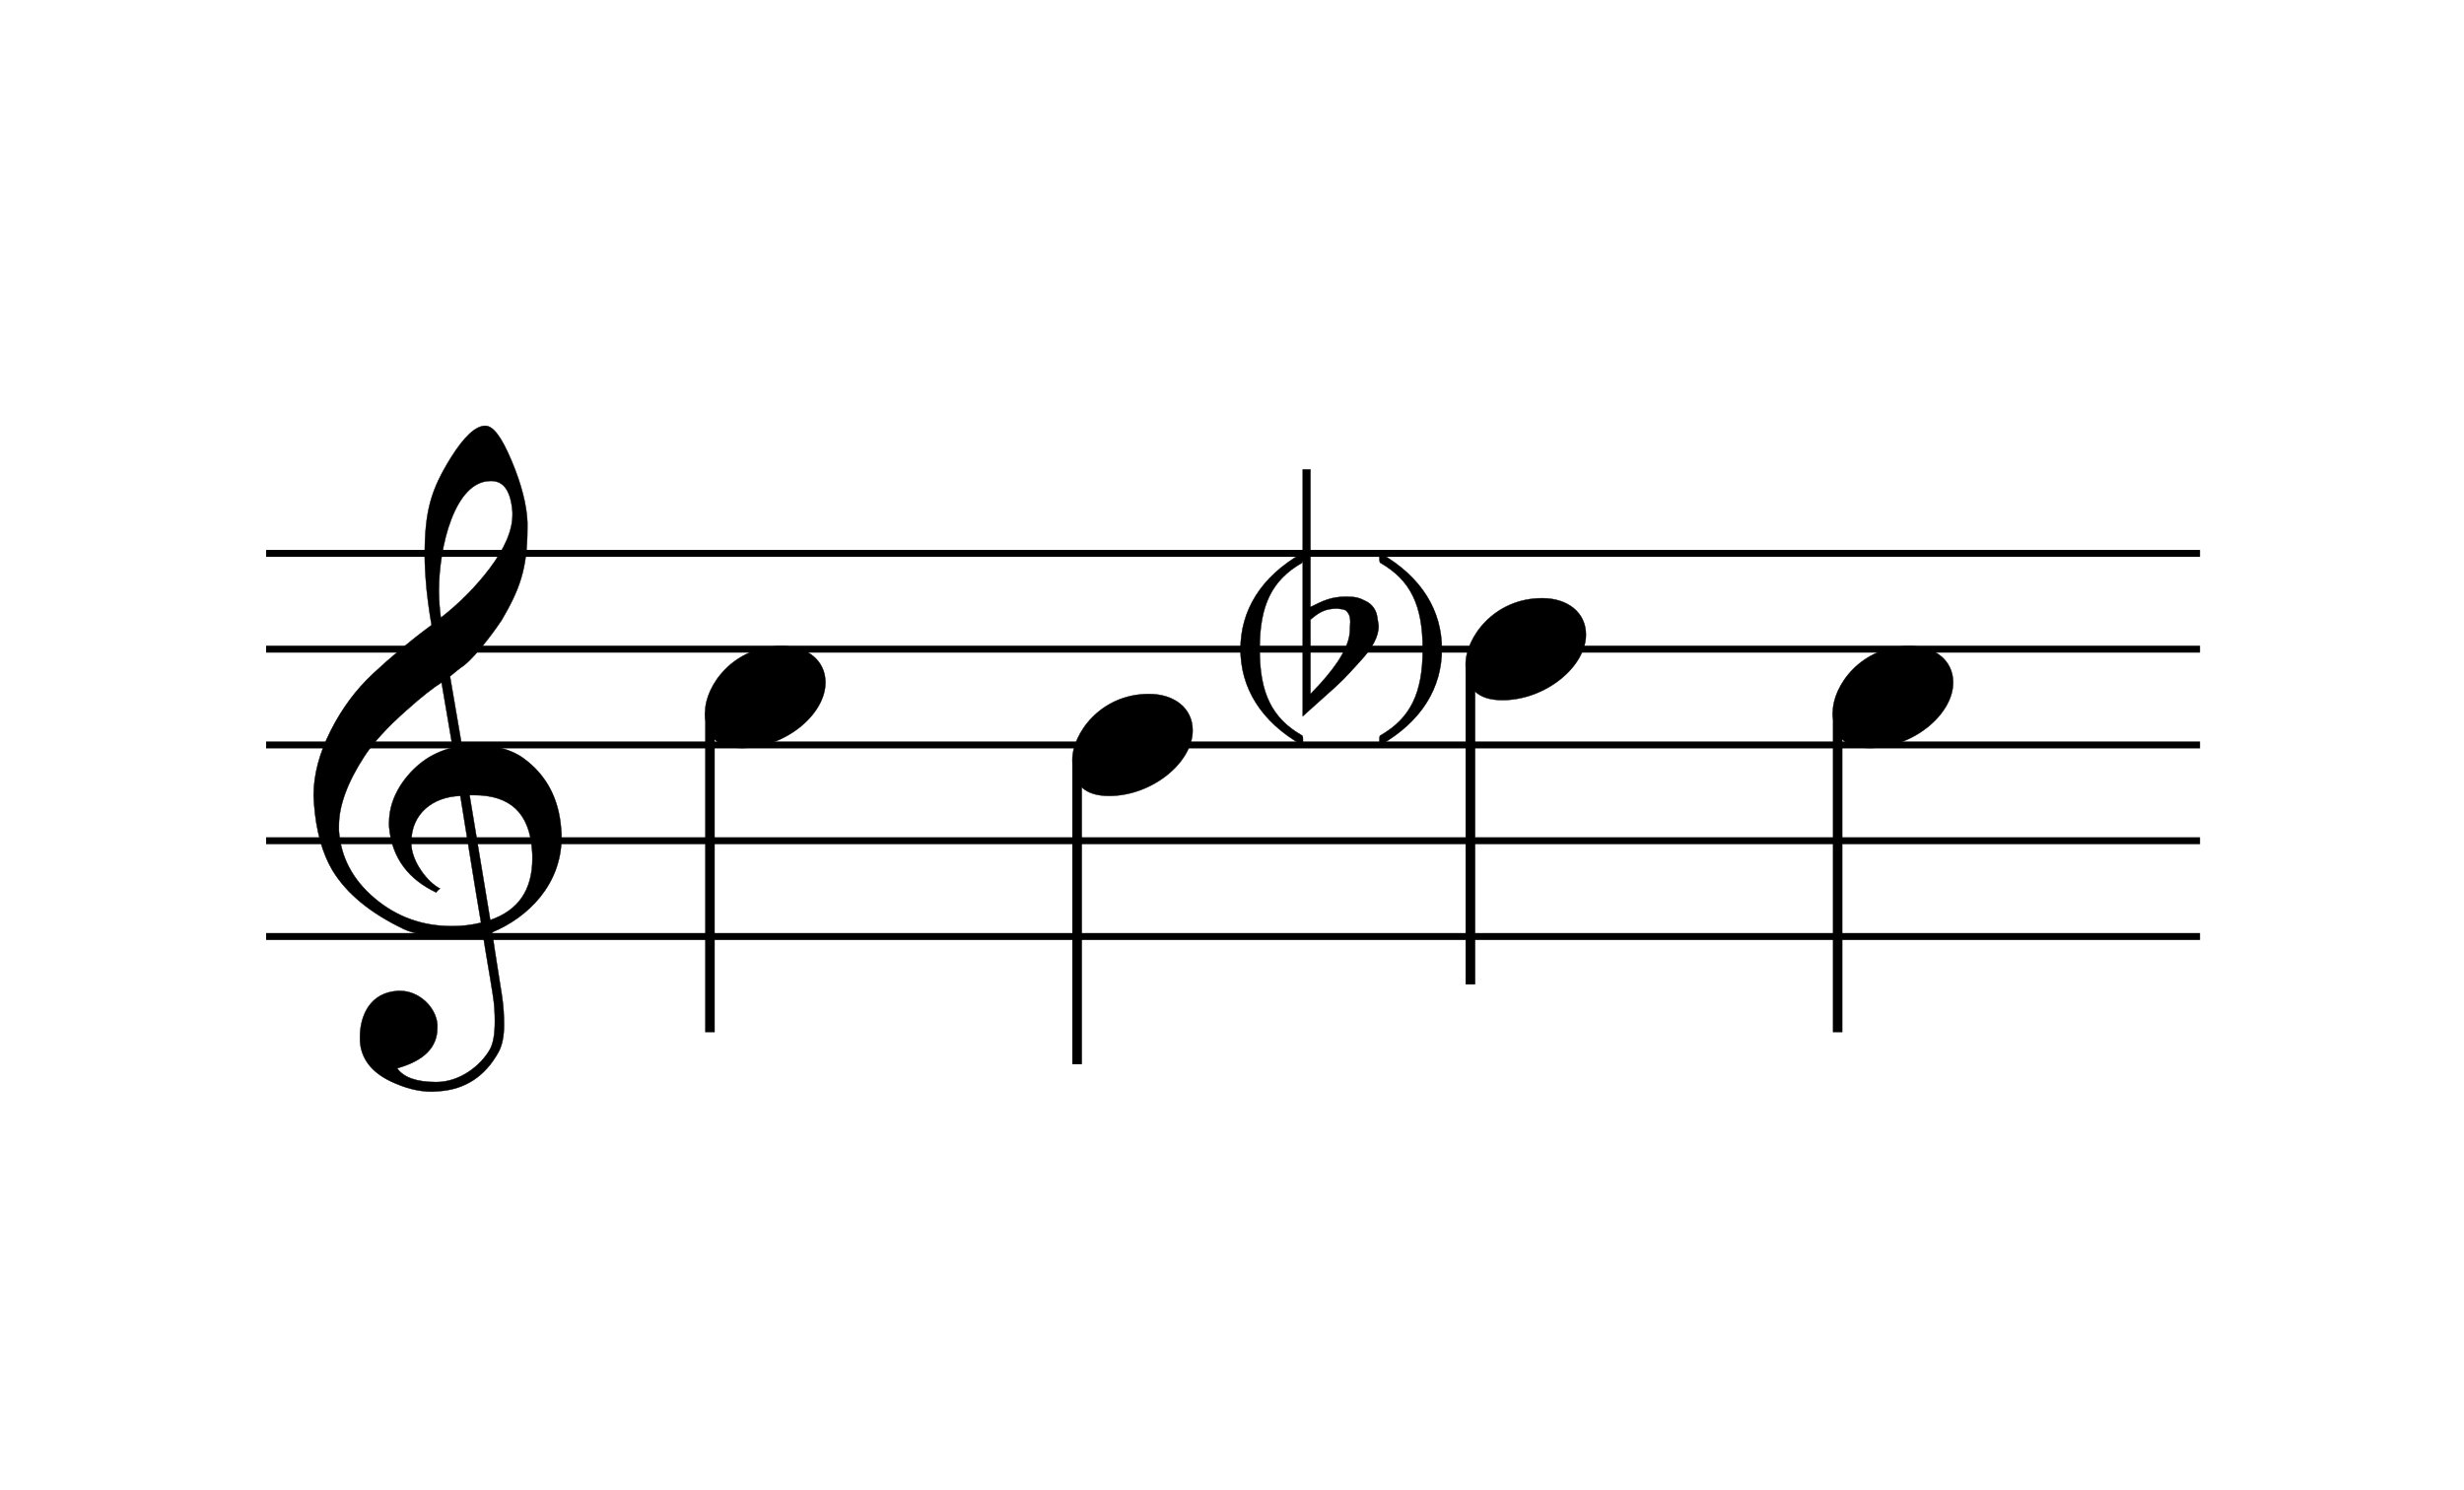
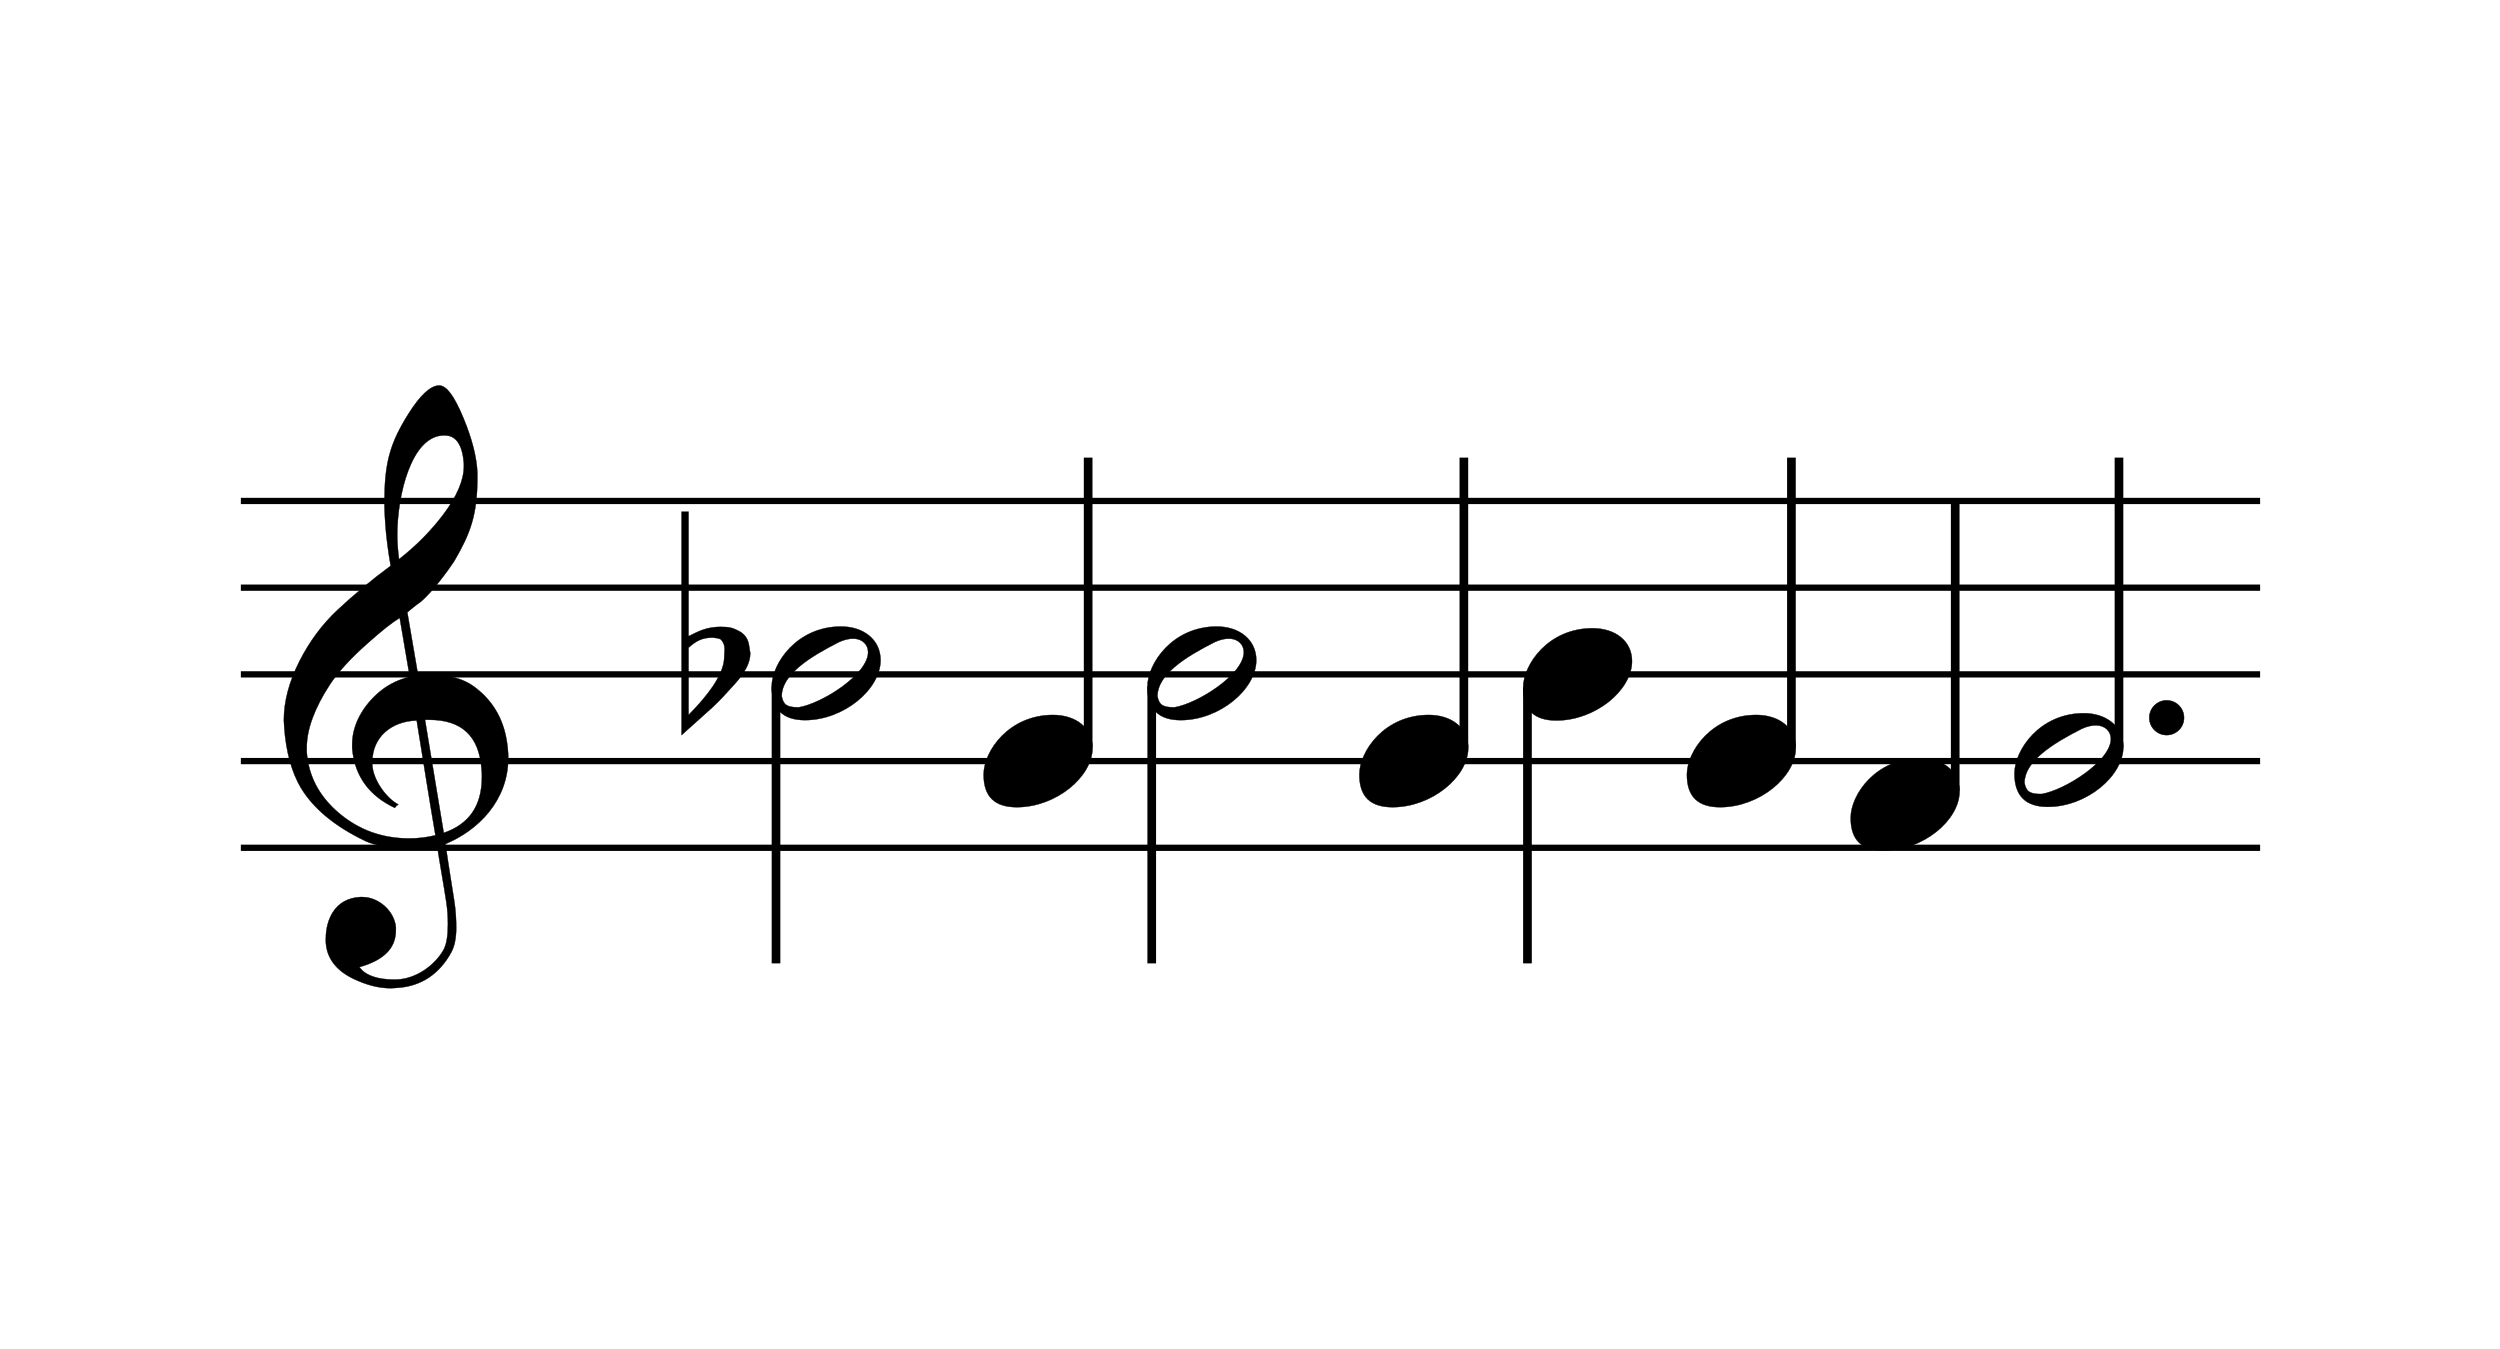
- <svg xmlns="http://www.w3.org/2000/svg" xmlns:xlink="http://www.w3.org/1999/xlink" width="463px" height="280px" version="1.1" overflow="visible" id="gcfdxr5">
+ <svg xmlns="http://www.w3.org/2000/svg" xmlns:xlink="http://www.w3.org/1999/xlink" width="519px" height="280px" version="1.1" overflow="visible" id="wjjipro">
  <defs>
-     <g id="E050-gcfdxr5">
+     <g id="E050-wjjipro">
      <path transform="scale(1,-1)" d="M441 -245c-23 -4 -48 -6 -76 -6c-59 0 -102 7 -130 20c-88 42 -150 93 -187 154c-26 44 -43 103 -48 176c0 6 -1 13 -1 19c0 54 15 111 45 170c29 57 65 106 110 148s96 85 153 127c-3 16 -8 46 -13 92c-4 43 -5 73 -5 89c0 117 16 172 69 257c34 54 64 82 89 82 c21 0 43 -30 69 -92s39 -115 41 -159v-15c0 -109 -21 -162 -67 -241c-13 -20 -63 -90 -98 -118c-13 -9 -25 -19 -37 -29l31 -181c8 1 18 2 28 2c58 0 102 -12 133 -35c59 -43 92 -104 98 -184c1 -7 1 -15 1 -22c0 -123 -87 -209 -181 -248c8 -57 17 -110 25 -162 c5 -31 6 -58 6 -80c0 -30 -5 -53 -14 -70c-35 -64 -88 -99 -158 -103c-5 0 -11 -1 -16 -1c-37 0 -72 10 -108 27c-50 24 -77 59 -80 105v11c0 29 7 55 20 76c18 28 45 42 79 44h6c49 0 93 -42 97 -87v-9c0 -51 -34 -86 -105 -106c17 -24 51 -36 102 -36c62 0 116 43 140 85 c9 16 13 41 13 74c0 20 -1 42 -5 67c-8 53 -18 106 -26 159zM461 939c-95 0 -135 -175 -135 -286c0 -24 2 -48 5 -71c50 39 92 82 127 128c40 53 60 100 60 140v8c-4 53 -22 81 -55 81h-2zM406 119l54 -326c73 25 110 78 110 161c0 7 0 15 -1 23c-7 95 -57 142 -151 142h-12 zM382 117c-72 -2 -128 -47 -128 -120v-7c2 -46 43 -99 75 -115c-3 -2 -7 -5 -10 -10c-70 33 -116 88 -123 172v11c0 68 44 126 88 159c23 17 49 29 78 36l-29 170c-21 -13 -52 -37 -92 -73c-50 -44 -86 -84 -109 -119c-45 -69 -67 -130 -67 -182v-13c5 -68 35 -127 93 -176 s125 -73 203 -73c25 0 50 3 75 9c-19 111 -36 221 -54 331z" />
    </g>
-     <g id="E0A4-gcfdxr5">
+     <g id="E0A3-wjjipro">
+       <path transform="scale(1,-1)" d="M278 64c0 22 -17 39 -43 39c-12 0 -26 -3 -41 -10c-85 -43 -165 -94 -165 -156c5 -25 15 -32 49 -32c67 11 200 95 200 159zM0 -36c0 68 73 174 200 174c66 0 114 -39 114 -97c0 -84 -106 -173 -218 -173c-64 0 -96 32 -96 96z" />
+     </g>
+     <g id="E260-wjjipro">
+       <path transform="scale(1,-1)" d="M20 110c32 16 54 27 93 27c26 0 35 -3 54 -13c13 -7 24 -20 27 -38l4 -25c0 -28 -16 -57 -45 -89c-23 -25 -39 -44 -65 -68l-88 -79v644h20v-359zM90 106c-32 0 -48 -10 -70 -29v-194c31 31 54 59 71 84c21 32 32 59 32 84c0 9 1 16 1 20c0 14 -3 21 -11 30l-8 3z" />
+     </g>
+     <g id="E0A4-wjjipro">
      <path transform="scale(1,-1)" d="M0 -39c0 68 73 172 200 172c66 0 114 -37 114 -95c0 -84 -106 -171 -218 -171c-64 0 -96 30 -96 94z" />
    </g>
-     <g id="E26A-gcfdxr5">
-       <path transform="scale(1,-1)" d="M163 -235v-11c0 -3 -1 -4 -1 -4h-2c-108 62 -160 150 -160 250s52 188 160 250h2s1 -1 1 -4v-11s0 -9 -3 -10c-78 -45 -110 -110 -110 -225s32 -180 110 -225c3 -1 3 -7 3 -10z" />
-     </g>
-     <g id="E260-gcfdxr5">
-       <path transform="scale(1,-1)" d="M20 110c32 16 54 27 93 27c26 0 35 -3 54 -13c13 -7 24 -20 27 -38l4 -25c0 -28 -16 -57 -45 -89c-23 -25 -39 -44 -65 -68l-88 -79v644h20v-359zM90 106c-32 0 -48 -10 -70 -29v-194c31 31 54 59 71 84c21 32 32 59 32 84c0 9 1 16 1 20c0 14 -3 21 -11 30l-8 3z" />
-     </g>
-     <g id="E26B-gcfdxr5">
-       <path transform="scale(1,-1)" d="M0 -235c0 3 0 9 3 10c78 45 110 110 110 225s-32 180 -110 225c-3 1 -3 10 -3 10v11c0 3 1 4 1 4h2c108 -62 160 -150 160 -250s-52 -188 -160 -250h-2s-1 1 -1 4v11z" />
-     </g>
  </defs>
-   <style type="text/css">#gcfdxr5 g.ending, #gcfdxr5 g.fing, #gcfdxr5 g.reh, #gcfdxr5 g.tempo {font-weight:bold;}#gcfdxr5 g.dir, #gcfdxr5 g.dynam, #gcfdxr5 g.mNum {font-style:italic;}#gcfdxr5 g.label {font-weight:normal;}#gcfdxr5 ellipse, #gcfdxr5 path, #gcfdxr5 polygon, #gcfdxr5 polyline, #gcfdxr5 rect {stroke:currentColor}</style>
-   <svg class="definition-scale" color="black" font-family="Times, serif" viewBox="0 0 4630 2800">
+   <style type="text/css">#wjjipro g.ending, #wjjipro g.fing, #wjjipro g.reh, #wjjipro g.tempo {font-weight:bold;}#wjjipro g.dir, #wjjipro g.dynam, #wjjipro g.mNum {font-style:italic;}#wjjipro g.label {font-weight:normal;}#wjjipro ellipse, #wjjipro path, #wjjipro polygon, #wjjipro polyline, #wjjipro rect {stroke:currentColor}</style>
+   <svg class="definition-scale" color="black" font-family="Times, serif" viewBox="0 0 5190 2800">
    <g class="page-margin" transform="translate(500, 500)">
-       <g id="h1a5v4ma" class="mdiv pageMilestone" />
-       <g id="i1bmfdw7" class="score pageMilestone" />
-       <g id="z9nunh5" class="system">
-         <g id="k1p60lyi" class="section systemMilestone" />
-         <g id="qpeh215" class="section systemMilestone" />
-         <g id="x15124tw" class="measure">
-           <g id="gyffw4l" class="staff">
-             <path d="M0 540 L3634 540" stroke-width="13" />
-             <path d="M0 720 L3634 720" stroke-width="13" />
-             <path d="M0 900 L3634 900" stroke-width="13" />
-             <path d="M0 1080 L3634 1080" stroke-width="13" />
-             <path d="M0 1260 L3634 1260" stroke-width="13" />
-             <g id="l1j3qjor" class="clef">
-               <use xlink:href="#E050-gcfdxr5" transform="translate(90, 1080) scale(0.72, 0.72)" />
+       <g id="xon6xzc" class="mdiv pageMilestone" />
+       <g id="y1ypejt1" class="score pageMilestone" />
+       <g id="k72ezz9" class="system">
+         <g id="a1ph7ost" class="section systemMilestone" />
+         <g id="onjmlot" class="section systemMilestone" />
+         <g id="nouiyku" class="measure">
+           <g id="wzph2hu" class="staff">
+             <path d="M0 540 L4192 540" stroke-width="13" />
+             <path d="M0 720 L4192 720" stroke-width="13" />
+             <path d="M0 900 L4192 900" stroke-width="13" />
+             <path d="M0 1080 L4192 1080" stroke-width="13" />
+             <path d="M0 1260 L4192 1260" stroke-width="13" />
+             <g id="w1j0ocdf" class="clef">
+               <use xlink:href="#E050-wjjipro" transform="translate(90, 1080) scale(0.72, 0.72)" />
            </g>
-             <g id="m1k7fx0a" class="keySig" />
-             <g id="nyzxvj0" class="meterSig" visibility="hidden" />
-             <g id="h1587awp" class="layer">
-               <g id="iclvnjk" class="note">
+             <g id="x1cp9i9r" class="keySig" />
+             <g id="yn1fx5j" class="meterSig" visibility="hidden" />
+             <g id="x1vbdtpr" class="layer">
+               <g id="y133i7as" class="note">
                <g class="notehead">
-                   <use xlink:href="#E0A4-gcfdxr5" transform="translate(825, 810) scale(0.72, 0.72)" />
+                   <use xlink:href="#E0A3-wjjipro" transform="translate(1102, 900) scale(0.72, 0.72)" />
                </g>
-                 <g id="nznp380" class="stem">
-                   <path d="M834 838 L834 1440" stroke-width="18" />
+                 <g id="l1lfl4j9" class="stem">
+                   <path d="M1111 925 L1111 1500" stroke-width="18" />
                </g>
-                 <g id="j1l7rt3h" class="accid" />
-               </g>
-               <g id="k325qw0" class="note">
-                 <g class="notehead">
-                   <use xlink:href="#E0A4-gcfdxr5" transform="translate(1515, 900) scale(0.72, 0.72)" />
-                 </g>
-                 <g id="o1xcn0a6" class="stem">
-                   <path d="M1524 928 L1524 1500" stroke-width="18" />
-                 </g>
-                 <g id="l1u1hvqk" class="accid" />
-               </g>
-               <g id="m7xqoh1" class="note">
-                 <g class="notehead">
-                   <use xlink:href="#E0A4-gcfdxr5" transform="translate(2254, 720) scale(0.72, 0.72)" />
-                 </g>
-                 <g id="pbf2kcz" class="stem">
-                   <path d="M2263 748 L2263 1350" stroke-width="18" />
-                 </g>
-                 <g id="ngw7jg2" class="accid">
-                   <use xlink:href="#E26A-gcfdxr5" transform="translate(1831, 720) scale(0.72, 0.72)" />
-                   <use xlink:href="#E260-gcfdxr5" transform="translate(1948, 720) scale(0.72, 0.72)" />
-                   <use xlink:href="#E26B-gcfdxr5" transform="translate(2092, 720) scale(0.72, 0.72)" />
+                 <g id="z1r133ck" class="accid">
+                   <use xlink:href="#E260-wjjipro" transform="translate(915, 900) scale(0.72, 0.72)" />
                </g>
              </g>
-               <g id="o2kk8lp" class="note">
+               <g id="ay8i3tz" class="note">
                <g class="notehead">
-                   <use xlink:href="#E0A4-gcfdxr5" transform="translate(2944, 810) scale(0.72, 0.72)" />
+                   <use xlink:href="#E0A4-wjjipro" transform="translate(1542, 1080) scale(0.72, 0.72)" />
                </g>
-                 <g id="qnko8lh" class="stem">
-                   <path d="M2953 838 L2953 1440" stroke-width="18" />
+                 <g id="mnn4wqq" class="stem">
+                   <path d="M1759 1052 L1759 450" stroke-width="18" />
                </g>
-                 <g id="p130u0xi" class="accid" />
+                 <g id="b6icnaf" class="accid" />
+               </g>
+               <g id="ce3j1a1" class="note">
+                 <g class="notehead">
+                   <use xlink:href="#E0A3-wjjipro" transform="translate(1882, 900) scale(0.72, 0.72)" />
+                 </g>
+                 <g id="n146v7e2" class="stem">
+                   <path d="M1891 925 L1891 1500" stroke-width="18" />
+                 </g>
+                 <g id="d1fm5pe3" class="accid" />
+               </g>
+               <g id="e742uop" class="note">
+                 <g class="notehead">
+                   <use xlink:href="#E0A4-wjjipro" transform="translate(2322, 1080) scale(0.72, 0.72)" />
+                 </g>
+                 <g id="o8da0p" class="stem">
+                   <path d="M2539 1052 L2539 450" stroke-width="18" />
+                 </g>
+                 <g id="f16a2fmk" class="accid" />
+               </g>
+               <g id="ghcxvtf" class="note">
+                 <g class="notehead">
+                   <use xlink:href="#E0A4-wjjipro" transform="translate(2662, 900) scale(0.72, 0.72)" />
+                 </g>
+                 <g id="pg25h13" class="stem">
+                   <path d="M2671 928 L2671 1500" stroke-width="18" />
+                 </g>
+                 <g id="h1kaip52" class="accid" />
+               </g>
+               <g id="iw7iy5i" class="note">
+                 <g class="notehead">
+                   <use xlink:href="#E0A4-wjjipro" transform="translate(3002, 1080) scale(0.72, 0.72)" />
+                 </g>
+                 <g id="q15idu22" class="stem">
+                   <path d="M3219 1052 L3219 450" stroke-width="18" />
+                 </g>
+                 <g id="j1yzar5v" class="accid" />
+               </g>
+               <g id="k1gw17bv" class="note">
+                 <g class="notehead">
+                   <use xlink:href="#E0A4-wjjipro" transform="translate(3342, 1170) scale(0.72, 0.72)" />
+                 </g>
+                 <g id="rrw6uvu" class="stem">
+                   <path d="M3559 1142 L3559 540" stroke-width="18" />
+                 </g>
+                 <g id="limq0a3" class="accid" />
+               </g>
+               <g id="mg4hkgc" class="note">
+                 <g class="notehead">
+                   <use xlink:href="#E0A3-wjjipro" transform="translate(3682, 1080) scale(0.72, 0.72)" />
+                 </g>
+                 <g id="t1xvjonv" class="dots">
+                   <ellipse cx="3998" cy="990" rx="36" ry="36" />
+                 </g>
+                 <g id="s1h8itgb" class="stem">
+                   <path d="M3899 1052 L3899 450" stroke-width="18" />
+                 </g>
+                 <g id="n1cgxb9d" class="accid" />
              </g>
            </g>
          </g>
-           <g id="f1agrcul" class="barLine" />
+           <g id="v1h1aivl" class="barLine" />
        </g>
-         <g id="z1ey3xyg" class="systemMilestoneEnd qpeh215" />
-         <g id="a1d533aq" class="systemMilestoneEnd k1p60lyi" />
+         <g id="x1jhez7q" class="systemMilestoneEnd onjmlot" />
+         <g id="y1lckvtl" class="systemMilestoneEnd a1ph7ost" />
      </g>
-       <g id="blwg511" class="pageMilestoneEnd i1bmfdw7" />
-       <g id="c3gm4dh" class="pageMilestoneEnd h1a5v4ma" />
-       <g id="d17s7ss8" class="pgHead autogenerated" />
+       <g id="zcp5c6k" class="pageMilestoneEnd y1ypejt1" />
+       <g id="aezt6gk" class="pageMilestoneEnd xon6xzc" />
+       <g id="b1j59a3r" class="pgHead autogenerated" />
    </g>
  </svg>
</svg>
